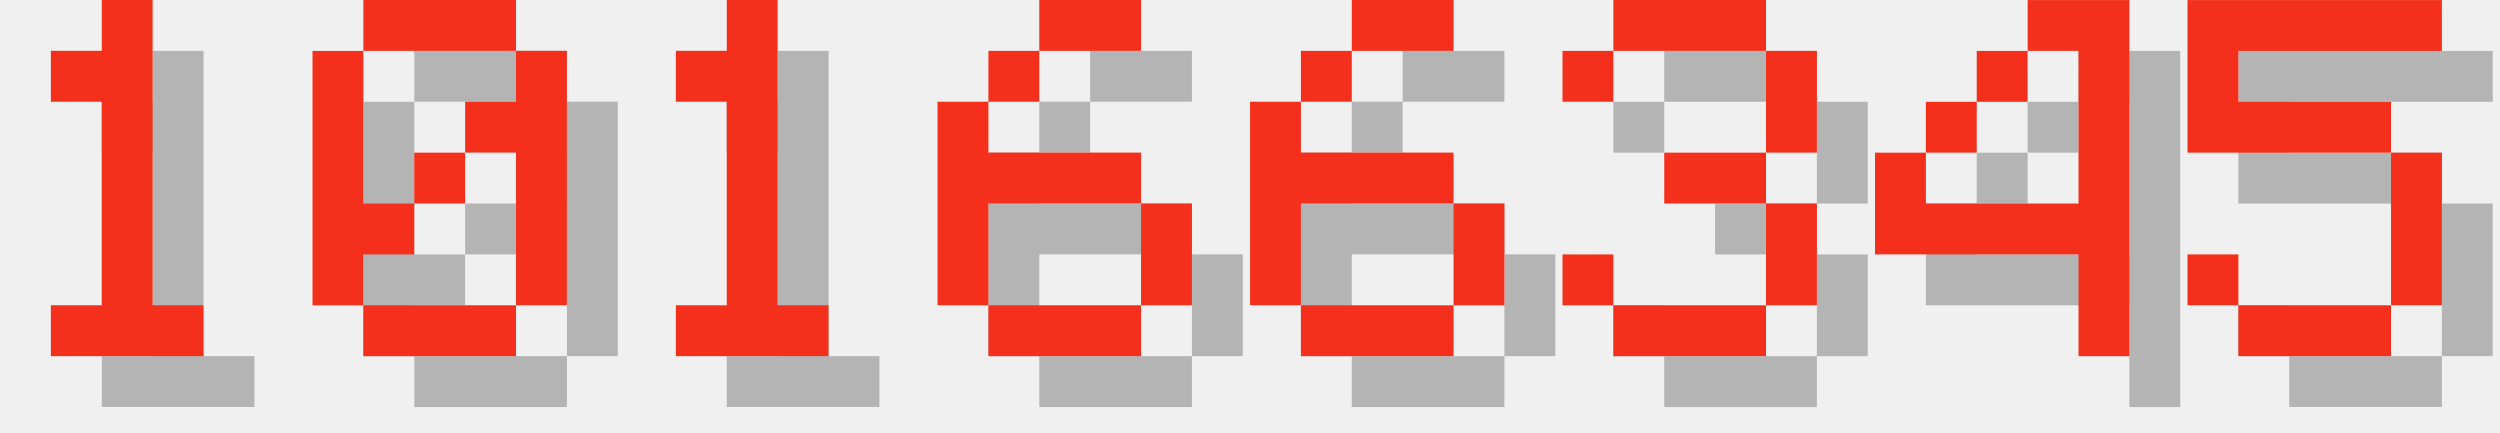
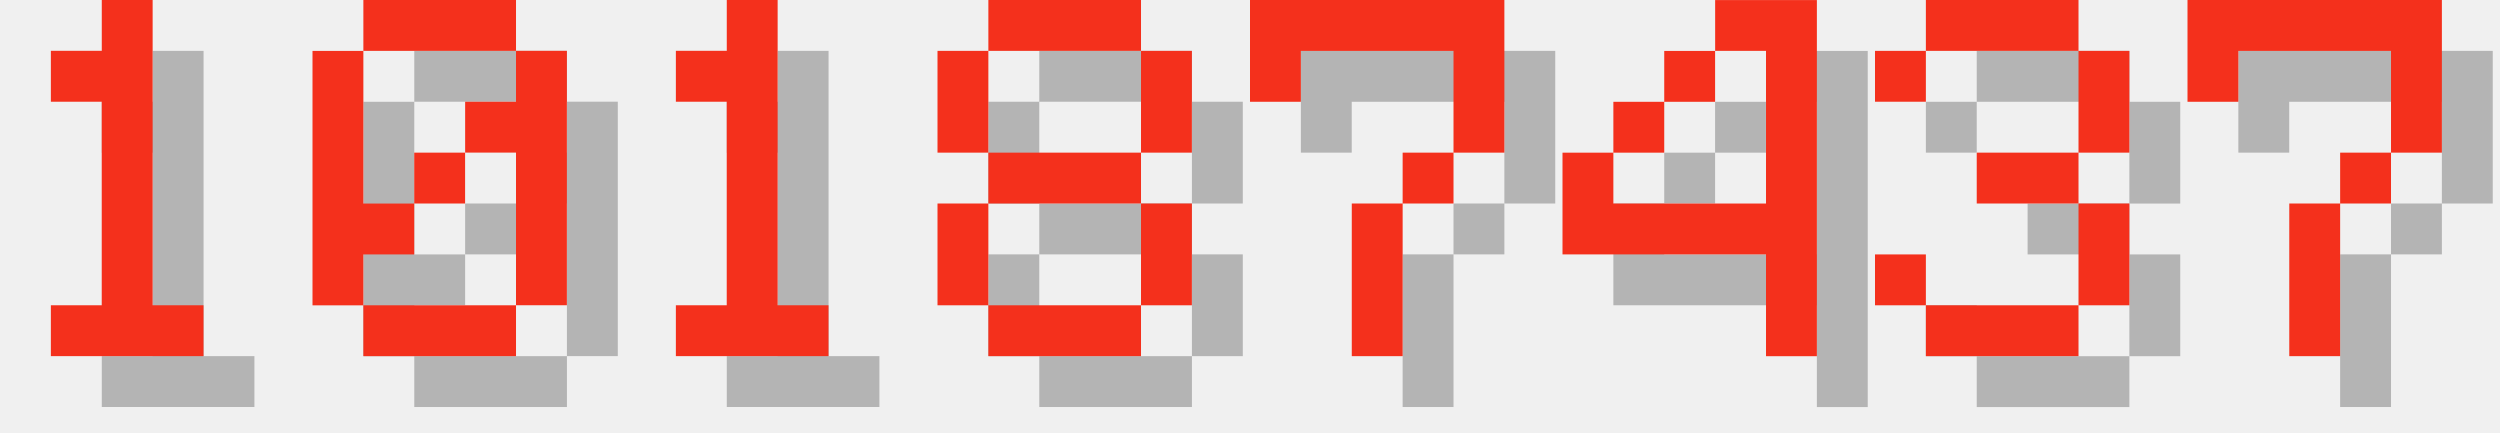
<svg xmlns="http://www.w3.org/2000/svg" version="1.1" width="208.0" height="36">
  <style>
        .text-foreground {
            fill: #F4301C;
        }
        .text-shadow {
            fill: #000000;
            fill-opacity: 0.25;
        }
    </style>
  <g class="digit" id="digit_1" transform="translate(0.0, 0), scale(4)">
    <path id="digit_1_shadow" class="text-shadow" d="m2.117 2.117v1.058h1.058v4.233h-1.058v1.058h3.175v-1.058h-1.058v-6.35h-1.058v1.058h-1.058z" fill-opacity=".5" style="paint-order:stroke fill markers" />
    <path id="digit_1_fg" class="text-foreground" d="m1.058 1.058v1.058h1.058v4.233h-1.058v1.058h3.175v-1.058h-1.058v-6.35h-1.058v1.058h-1.058z" fill="#fff" style="paint-order:stroke fill markers" />
  </g>
  <g class="digit" id="digit_0" transform="translate(26.0, 0), scale(4)">
    <path id="digit_0_shadow" class="text-shadow" d="m2.117 1.058v1.058h3.175v-1.058h-3.175zm3.175 1.058v1.058h-1.058v1.058h1.058v3.175h1.058v-5.292h-1.058zm0 5.292h-3.175v1.058h3.175v-1.058zm-3.175 0v-1.058h1.058v-1.058h-1.058v-3.175h-1.058v5.292h1.058zm1.058-2.117h1.058v-1.058h-1.058v1.058z" fill-opacity=".5" style="paint-order:stroke fill markers" />
    <path id="digit_0_fg" class="text-foreground" d="m1.058 0v1.058h3.175v-1.058h-3.175zm3.175 1.058v1.058h-1.058v1.058h1.058v3.175h1.058v-5.292h-1.058zm0 5.292h-3.175v1.058h3.175v-1.058zm-3.175 0v-1.058h1.058v-1.058h-1.058v-3.175h-1.058v5.292h1.058zm1.058-2.117h1.058v-1.058h-1.058v1.058z" fill="#fff" style="paint-order:stroke fill markers" />
  </g>
  <g class="digit" id="digit_1" transform="translate(52.0, 0), scale(4)">
    <path id="digit_1_shadow" class="text-shadow" d="m2.117 2.117v1.058h1.058v4.233h-1.058v1.058h3.175v-1.058h-1.058v-6.35h-1.058v1.058h-1.058z" fill-opacity=".5" style="paint-order:stroke fill markers" />
    <path id="digit_1_fg" class="text-foreground" d="m1.058 1.058v1.058h1.058v4.233h-1.058v1.058h3.175v-1.058h-1.058v-6.35h-1.058v1.058h-1.058z" fill="#fff" style="paint-order:stroke fill markers" />
  </g>
-   <g class="digit" id="digit_6" transform="translate(78.0, 0), scale(4)">
-     <path id="digit_6_shadow" class="text-shadow" d="m3.175 1.058v1.058h2.117v-1.058h-2.117zm0 1.058h-1.058v1.058h1.058v-1.058zm-1.058 1.058h-1.058v4.233h1.058v-2.117h3.175v-1.058h-3.175v-1.058zm3.175 2.117v2.117h1.058v-2.117h-1.058zm0 2.117h-3.175v1.058h3.175v-1.058z" fill-opacity=".5" style="paint-order:stroke fill markers" />
-     <path id="digit_6_fg" class="text-foreground" d="m2.117 0v1.058h2.117v-1.058h-2.117zm0 1.058h-1.058v1.058h1.058v-1.058zm-1.058 1.058h-1.058v4.233h1.058v-2.117h3.175v-1.058h-3.175v-1.058zm3.175 2.117v2.117h1.058v-2.117h-1.058zm0 2.117h-3.175v1.058h3.175v-1.058z" fill="#fff" style="paint-order:stroke fill markers" />
+   <g class="digit" id="digit_8" transform="translate(78.0, 0), scale(4)">
+     <path id="digit_8_shadow" class="text-shadow" d="m2.117 1.058v1.058h3.175v-1.058h-3.175zm3.175 1.058v2.117h1.058v-2.117h-1.058zm0 2.117h-3.175v1.058h3.175v-1.058zm0 1.058v2.117h1.058v-2.117h-1.058zm0 2.117h-3.175v1.058h3.175v-1.058zm-3.175 0v-2.117h-1.058v2.117h1.058zm0-3.175v-2.117h-1.058v2.117h1.058z" fill-opacity=".5" style="paint-order:stroke fill markers" />
+     <path id="digit_8_fg" class="text-foreground" d="m1.058 0v1.058h3.175v-1.058h-3.175zm3.175 1.058v2.117h1.058v-2.117h-1.058zm0 2.117h-3.175v1.058h3.175v-1.058zm0 1.058v2.117h1.058v-2.117h-1.058zm0 2.117h-3.175v1.058h3.175v-1.058zm-3.175 0v-2.117h-1.058v2.117h1.058zm0-3.175v-2.117h-1.058v2.117h1.058z" fill="#fff" style="paint-order:stroke fill markers" />
  </g>
-   <g class="digit" id="digit_6" transform="translate(104.0, 0), scale(4)">
-     <path id="digit_6_shadow" class="text-shadow" d="m3.175 1.058v1.058h2.117v-1.058h-2.117zm0 1.058h-1.058v1.058h1.058v-1.058zm-1.058 1.058h-1.058v4.233h1.058v-2.117h3.175v-1.058h-3.175v-1.058zm3.175 2.117v2.117h1.058v-2.117h-1.058zm0 2.117h-3.175v1.058h3.175v-1.058z" fill-opacity=".5" style="paint-order:stroke fill markers" />
-     <path id="digit_6_fg" class="text-foreground" d="m2.117 0v1.058h2.117v-1.058h-2.117zm0 1.058h-1.058v1.058h1.058v-1.058zm-1.058 1.058h-1.058v4.233h1.058v-2.117h3.175v-1.058h-3.175v-1.058zm3.175 2.117v2.117h1.058v-2.117h-1.058zm0 2.117h-3.175v1.058h3.175v-1.058z" fill="#fff" style="paint-order:stroke fill markers" />
+   <g class="digit" id="digit_7" transform="translate(104.0, 0), scale(4)">
+     <path id="digit_7_shadow" class="text-shadow" d="m1.058 1.058 2e-6 2.117h1.058v-1.058h3.175v1.058l2e-7 1.058h-1.058v1.058h-1.058l4e-7 3.175 1.058 1e-7v-3.175h1.058v-1.058h1.058l5e-7 -1.058v-2.117z" fill-opacity=".5" style="paint-order:stroke fill markers" />
+     <path id="digit_7_fg" class="text-foreground" d="m0 0 2e-6 2.117h1.058v-1.058h3.175v1.058l2e-7 1.058h-1.058v1.058h-1.058l4e-7 3.175 1.058 1e-7v-3.175h1.058v-1.058h1.058l5e-7 -1.058v-2.117z" fill="#fff" style="paint-order:stroke fill markers" />
  </g>
-   <g class="digit" id="digit_3" transform="translate(130.0, 0), scale(4)">
+   <g class="digit" id="digit_4" transform="translate(130.0, 0), scale(4)">
+     <path id="digit_4_shadow" class="text-shadow" d="m4.233 1.058v1.058h1.058v3.175h-3.175v-1.058h-1.058v2.117h4.233v2.117h1.058v-7.408h-2.117zm-2.117 3.175h1.058v-1.058h-1.058v1.058zm1.058-1.058h1.058v-1.058h-1.058v1.058z" fill-opacity=".5" style="paint-order:stroke fill markers" />
+     <path id="digit_4_fg" class="text-foreground" d="m3.175 0v1.058h1.058v3.175h-3.175v-1.058h-1.058v2.117h4.233v2.117h1.058v-7.408h-2.117zm-2.117 3.175h1.058v-1.058h-1.058v1.058zm1.058-1.058h1.058v-1.058h-1.058v1.058z" fill="#fff" style="paint-order:stroke fill markers" />
+   </g>
+   <g class="digit" id="digit_3" transform="translate(156.0, 0), scale(4)">
    <path id="digit_3_shadow" class="text-shadow" d="m1.058 2.117v1.058h1.058v-1.058h3.175v2.117h-2.117v1.058h2.117v2.117h-3.175v-1.058h-1.058v1.058h1.058v1.058h3.175v-1.058h1.058v-2.117h-1.058v-1.058h1.058v-2.117h-1.058v-1.058h-3.175v1.058h-1.058z" fill-opacity=".5" style="paint-order:stroke fill markers" />
    <path id="digit_3_fg" class="text-foreground" d="m0 1.058v1.058h1.058v-1.058h3.175v2.117h-2.117v1.058h2.117v2.117h-3.175v-1.058h-1.058v1.058h1.058v1.058h3.175v-1.058h1.058v-2.117h-1.058v-1.058h1.058v-2.117h-1.058v-1.058h-3.175v1.058h-1.058z" fill="#fff" style="paint-order:stroke fill markers" />
  </g>
-   <g class="digit" id="digit_4" transform="translate(156.0, 0), scale(4)">
-     <path id="digit_4_shadow" class="text-shadow" d="m4.233 1.058v1.058h1.058v3.175h-3.175v-1.058h-1.058v2.117h4.233v2.117h1.058v-7.408h-2.117zm-2.117 3.175h1.058v-1.058h-1.058v1.058zm1.058-1.058h1.058v-1.058h-1.058v1.058z" fill-opacity=".5" style="paint-order:stroke fill markers" />
-     <path id="digit_4_fg" class="text-foreground" d="m3.175 0v1.058h1.058v3.175h-3.175v-1.058h-1.058v2.117h4.233v2.117h1.058v-7.408h-2.117zm-2.117 3.175h1.058v-1.058h-1.058v1.058zm1.058-1.058h1.058v-1.058h-1.058v1.058z" fill="#fff" style="paint-order:stroke fill markers" />
-   </g>
-   <g class="digit" id="digit_5" transform="translate(182.0, 0), scale(4)">
-     <path id="digit_5_shadow" class="text-shadow" d="m1.058 1.058v3.175h4.233v3.175h-3.175v-1.058h-1.058v1.058h1.058v1.058h3.175v-1.058h1.058v-3.175h-1.058v-1.058h-3.175v-1.058h4.233v-1.058h-5.292z" fill-opacity=".5" style="paint-order:stroke fill markers" />
-     <path id="digit_5_fg" class="text-foreground" d="m0 0v3.175h4.233v3.175h-3.175v-1.058h-1.058v1.058h1.058v1.058h3.175v-1.058h1.058v-3.175h-1.058v-1.058h-3.175v-1.058h4.233v-1.058h-5.292z" fill="#fff" style="paint-order:stroke fill markers" />
+   <g class="digit" id="digit_7" transform="translate(182.0, 0), scale(4)">
+     <path id="digit_7_shadow" class="text-shadow" d="m1.058 1.058 2e-6 2.117h1.058v-1.058h3.175v1.058l2e-7 1.058h-1.058v1.058h-1.058l4e-7 3.175 1.058 1e-7v-3.175h1.058v-1.058h1.058l5e-7 -1.058v-2.117z" fill-opacity=".5" style="paint-order:stroke fill markers" />
+     <path id="digit_7_fg" class="text-foreground" d="m0 0 2e-6 2.117h1.058v-1.058h3.175v1.058l2e-7 1.058h-1.058v1.058h-1.058l4e-7 3.175 1.058 1e-7v-3.175h1.058v-1.058h1.058l5e-7 -1.058v-2.117z" fill="#fff" style="paint-order:stroke fill markers" />
  </g>
</svg>
